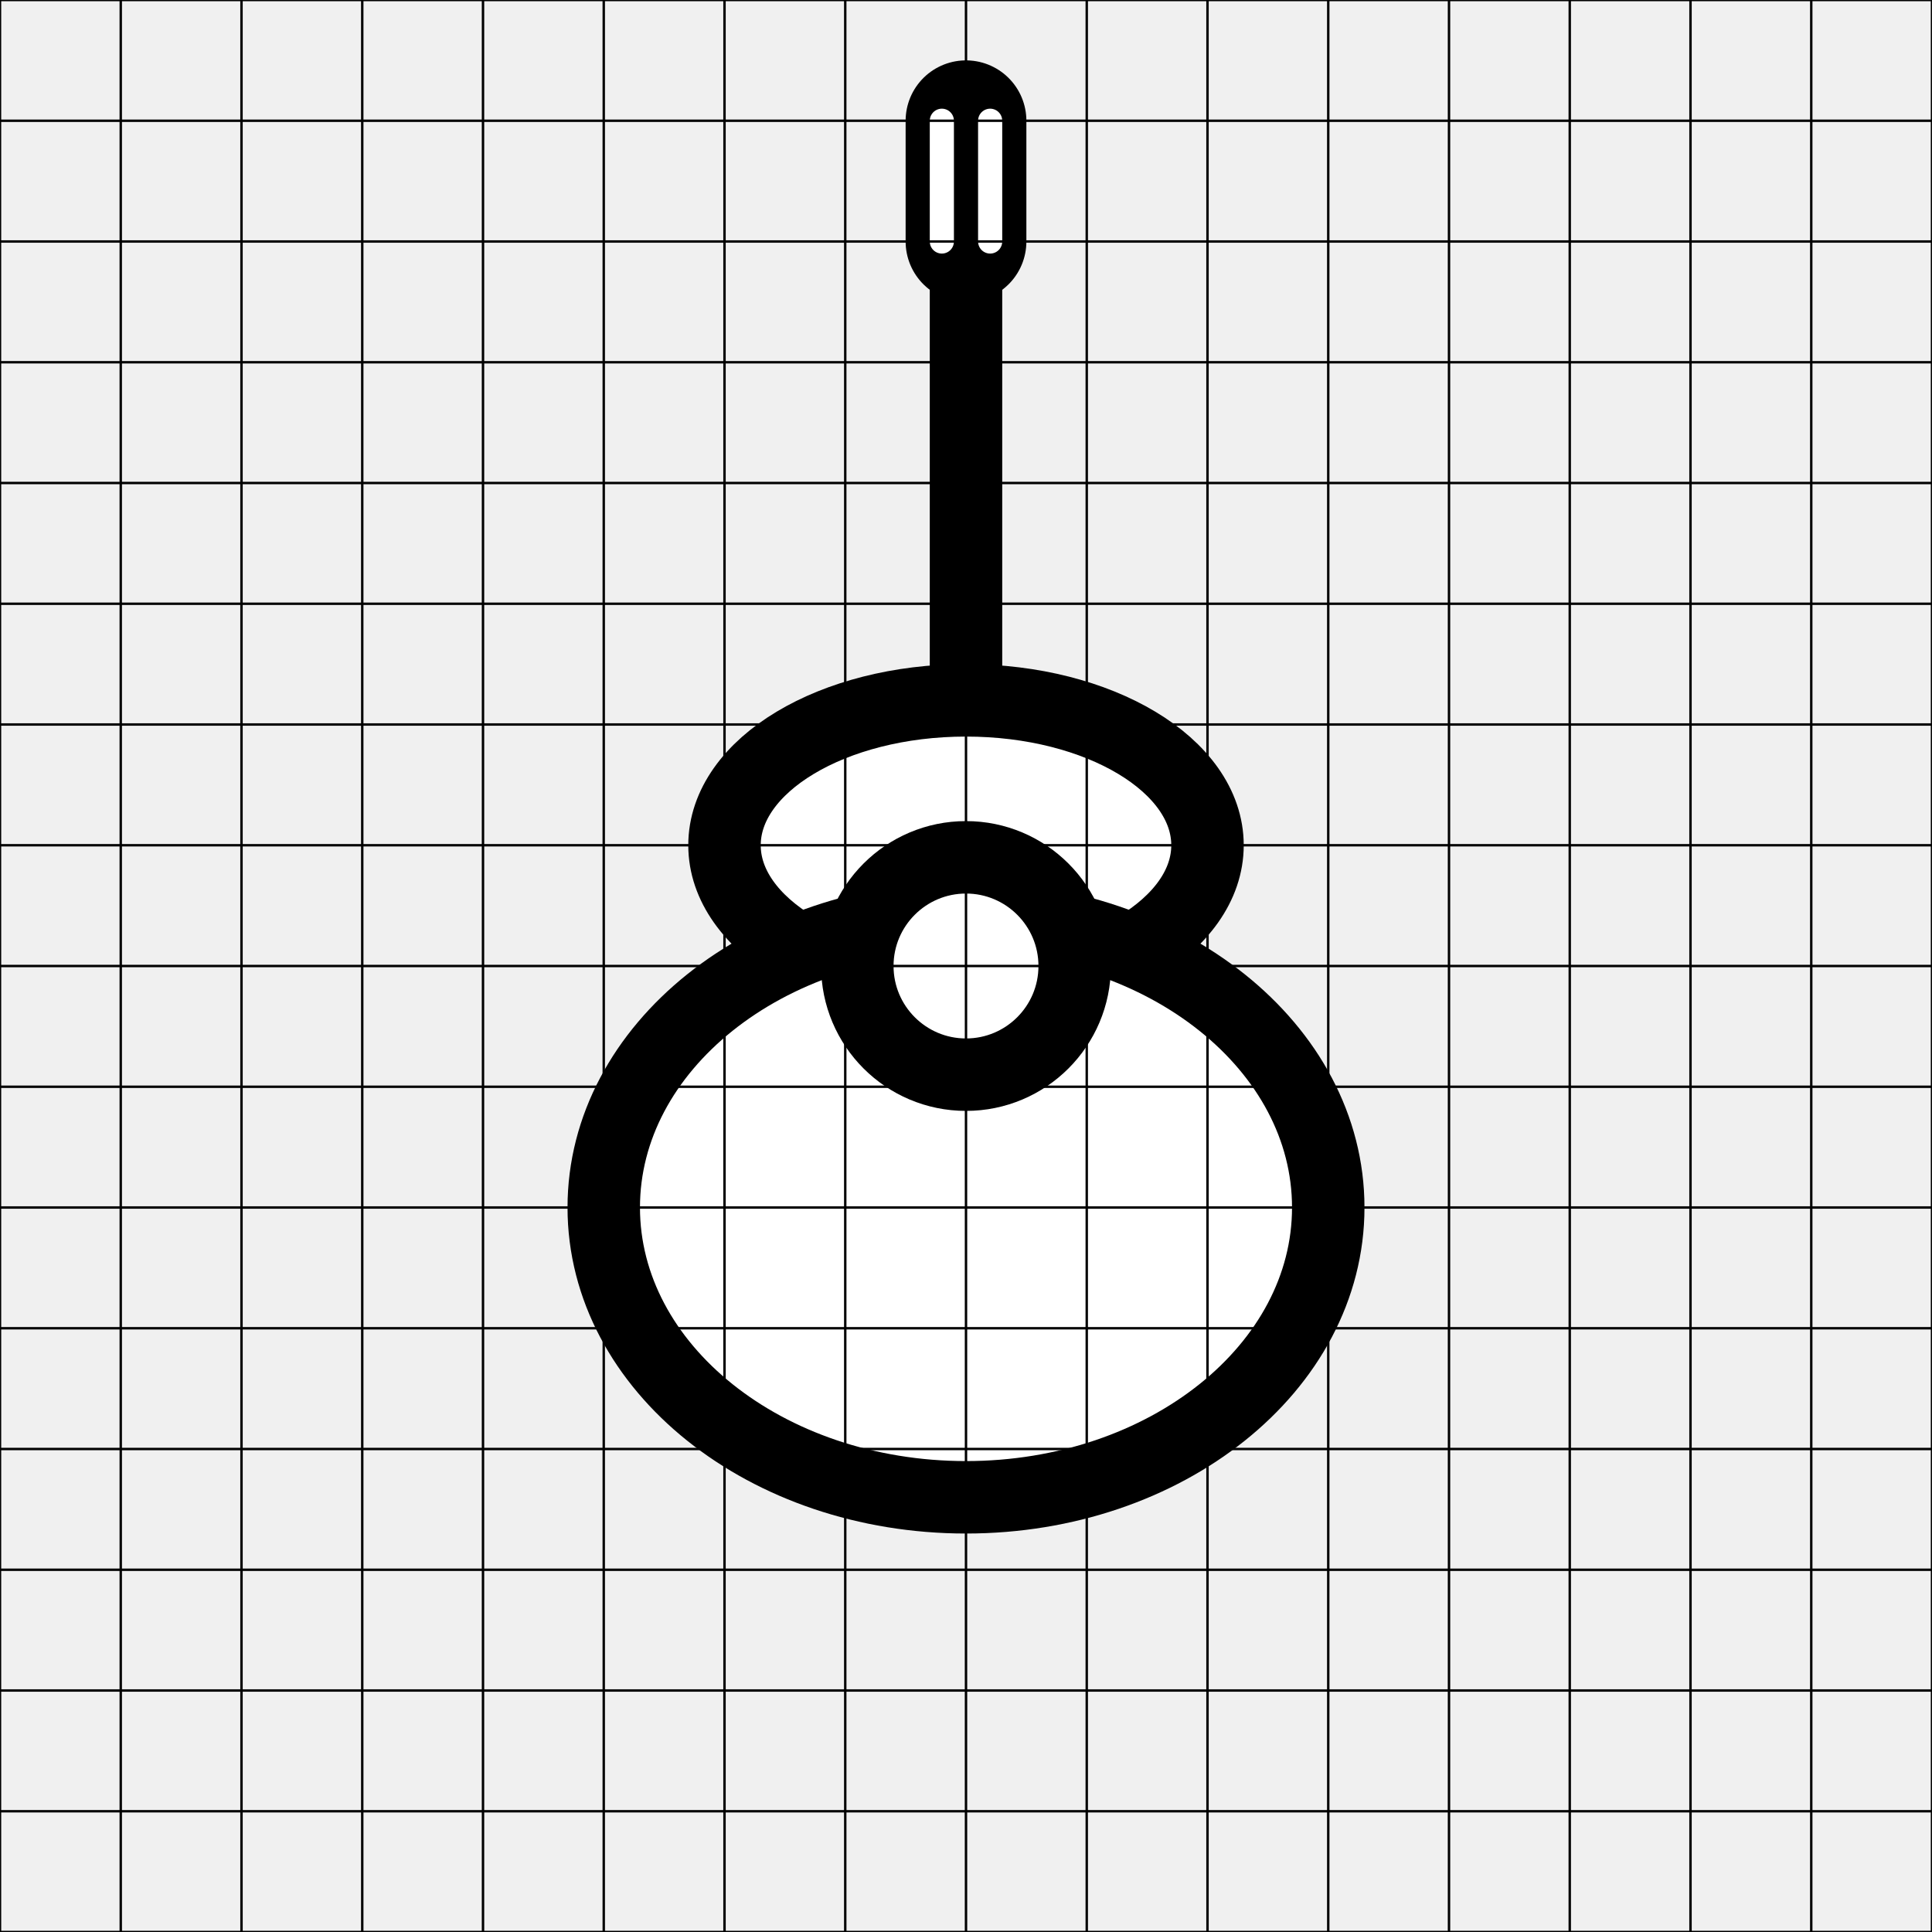
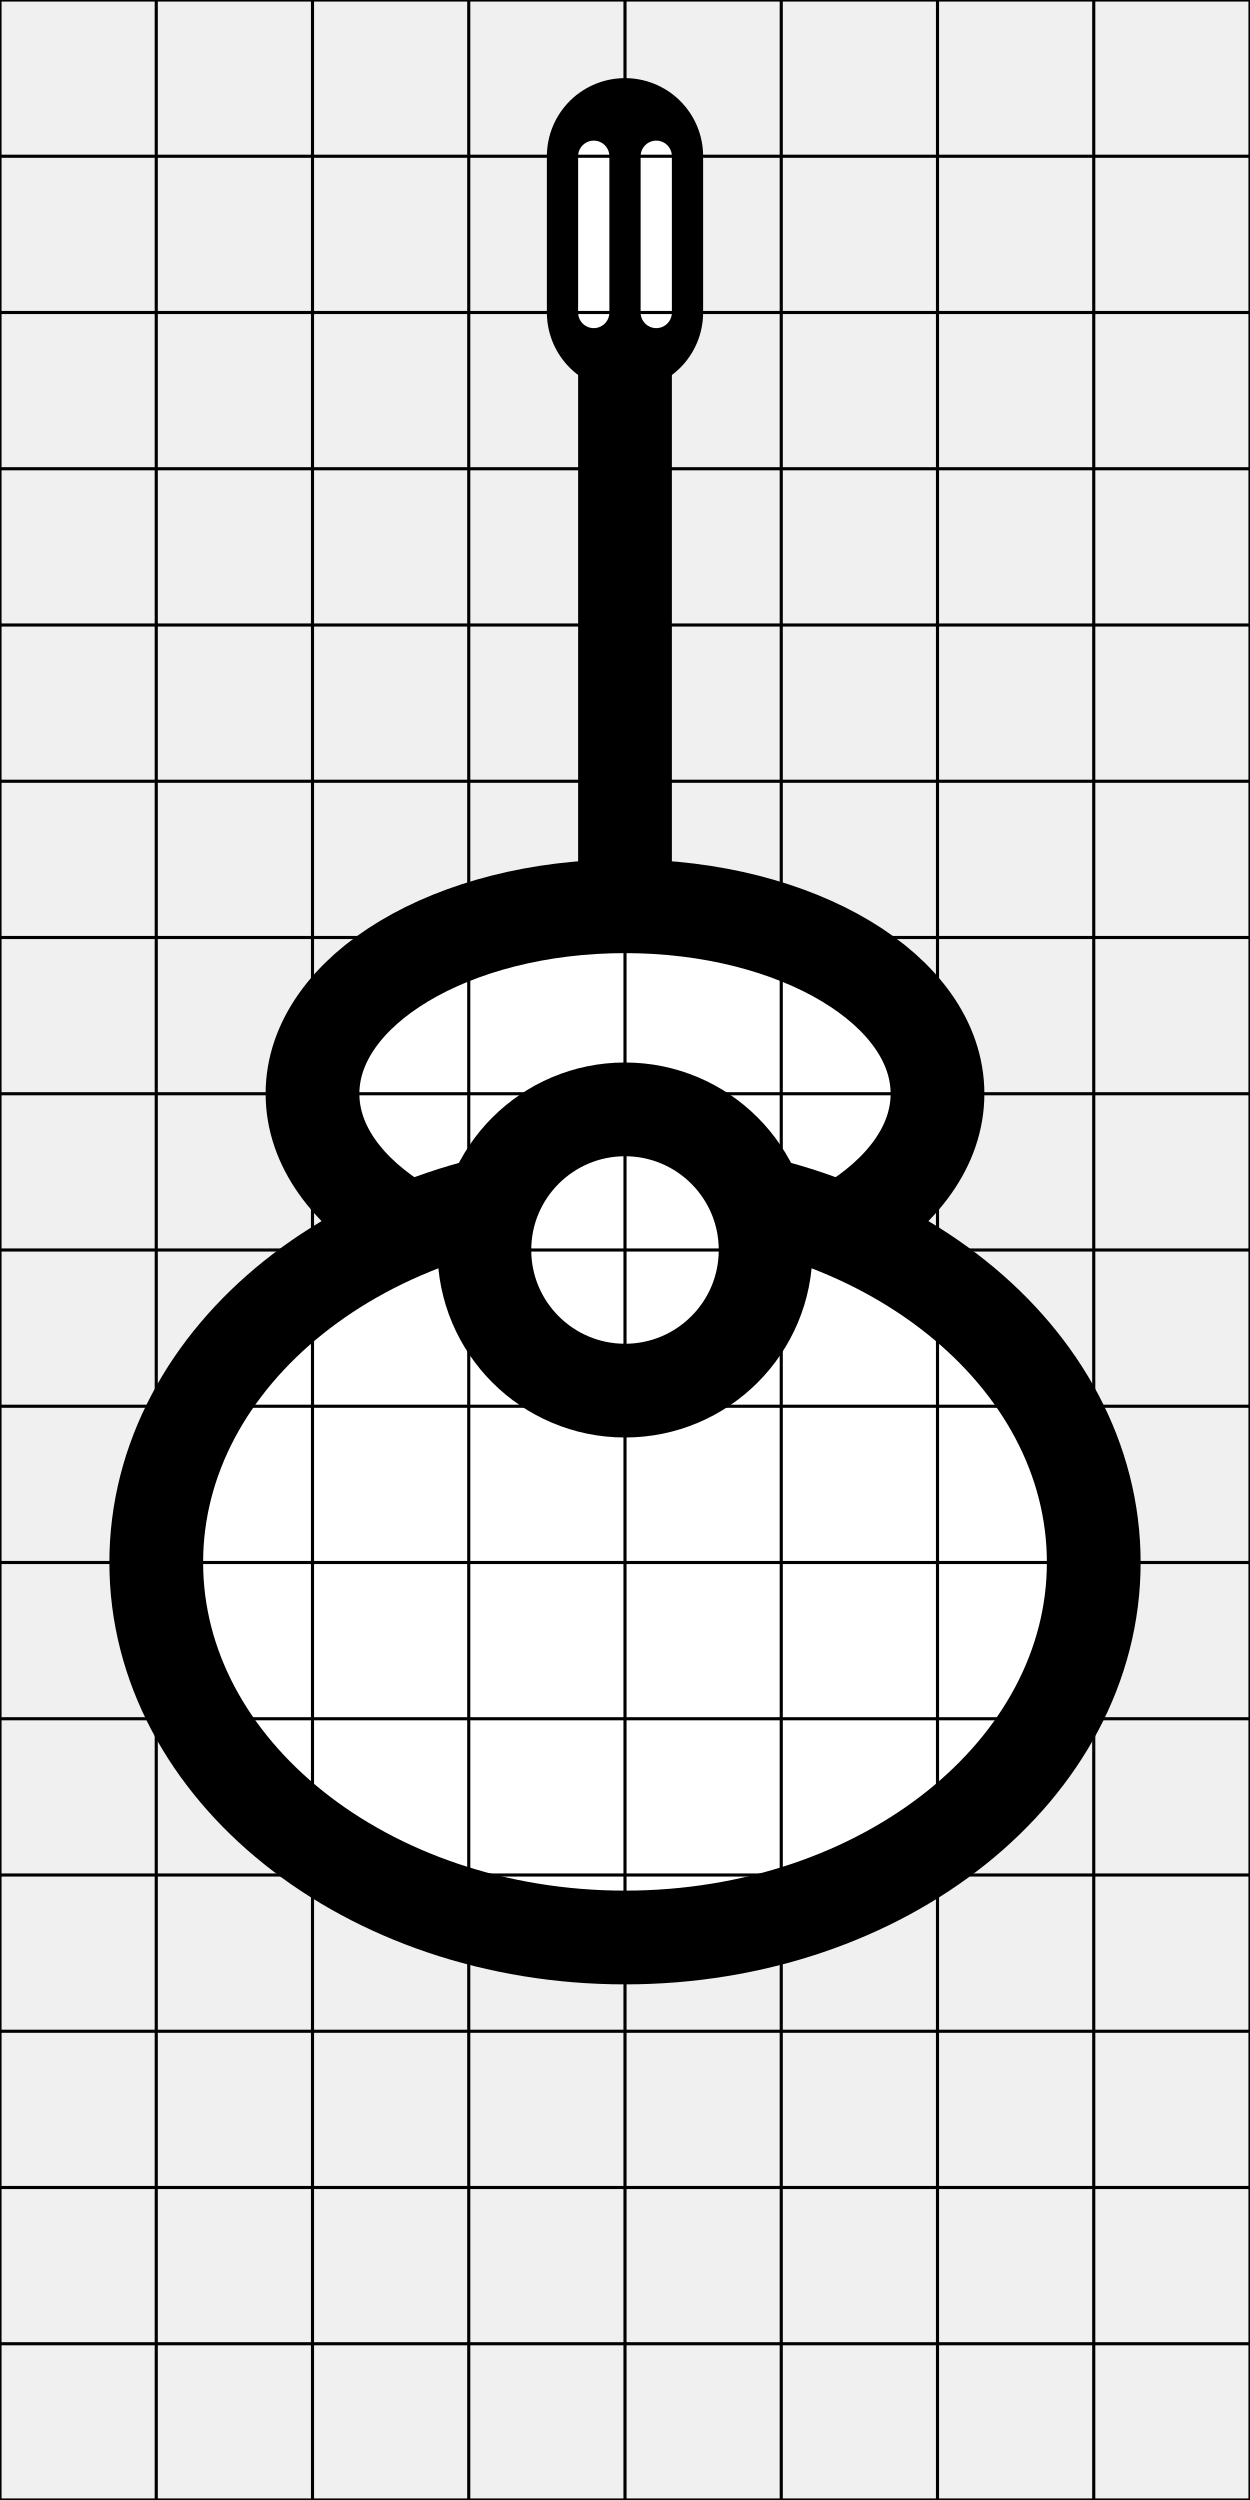
- <svg xmlns="http://www.w3.org/2000/svg" width="400" height="400" viewBox="-40 -40 80 80">
+ <svg xmlns="http://www.w3.org/2000/svg" width="160" height="320" viewBox="-20 -10 40 20">
  <g style="fill:#fff;stroke:#000;stroke-width:3;stroke-linecap:round;">
    <ellipse rx="10" ry="6" cx="0" cy="-5" />
    <ellipse rx="15" ry="12" cx="0" cy="10" />
    <ellipse rx="4.5" ry="4.5" cx="0" cy="0" />
  </g>
  <g style="stroke:#000;stroke-width:3;fill:#000;">
    <line x1="0" y1="-10" x2="0" y2="-30" />
  </g>
  <g style="stroke:#000;stroke-width:5;stroke-linecap:round;fill:#000;">
    <line x1="0" y1="-35" x2="0" y2="-30" />
  </g>
  <g style="stroke:#fff;stroke-width:1;fill:#aaa;stroke-linecap:round;">
    <line x1="-1" y1="-30" x2="-1" y2="-35" />
    <line x1="1" y1="-30" x2="1" y2="-35" />
  </g>
  <g style="stroke:#000;stroke-width:0.1;fill:transparent;">
    <line x1="0" y1="-105" x2="0" y2="105" />
    <line x1="5" y1="-105" x2="5" y2="105" />
    <line x1="10" y1="-105" x2="10" y2="105" />
    <line x1="15" y1="-105" x2="15" y2="105" />
    <line x1="20" y1="-105" x2="20" y2="105" />
    <line x1="25" y1="-105" x2="25" y2="105" />
    <line x1="30" y1="-105" x2="30" y2="105" />
    <line x1="35" y1="-105" x2="35" y2="105" />
    <line x1="40" y1="-105" x2="40" y2="105" />
    <line x1="45" y1="-105" x2="45" y2="105" />
    <line x1="50" y1="-105" x2="50" y2="105" />
    <line x1="55" y1="-105" x2="55" y2="105" />
    <line x1="60" y1="-105" x2="60" y2="105" />
    <line x1="65" y1="-105" x2="65" y2="105" />
    <line x1="70" y1="-105" x2="70" y2="105" />
    <line x1="75" y1="-105" x2="75" y2="105" />
    <line x1="80" y1="-105" x2="80" y2="105" />
    <line x1="85" y1="-105" x2="85" y2="105" />
    <line x1="90" y1="-105" x2="90" y2="105" />
    <line x1="95" y1="-105" x2="95" y2="105" />
    <line x1="100" y1="-105" x2="100" y2="105" />
    <line x1="-5" y1="-105" x2="-5" y2="105" />
    <line x1="-10" y1="-105" x2="-10" y2="105" />
    <line x1="-15" y1="-105" x2="-15" y2="105" />
    <line x1="-20" y1="-105" x2="-20" y2="105" />
    <line x1="-25" y1="-105" x2="-25" y2="105" />
    <line x1="-30" y1="-105" x2="-30" y2="105" />
    <line x1="-35" y1="-105" x2="-35" y2="105" />
    <line x1="-40" y1="-105" x2="-40" y2="105" />
    <line x1="-45" y1="-105" x2="-45" y2="105" />
    <line x1="-50" y1="-105" x2="-50" y2="105" />
    <line x1="-55" y1="-105" x2="-55" y2="105" />
    <line x1="-60" y1="-105" x2="-60" y2="105" />
    <line x1="-65" y1="-105" x2="-65" y2="105" />
    <line x1="-70" y1="-105" x2="-70" y2="105" />
    <line x1="-75" y1="-105" x2="-75" y2="105" />
    <line x1="-80" y1="-105" x2="-80" y2="105" />
    <line x1="-85" y1="-105" x2="-85" y2="105" />
    <line x1="-90" y1="-105" x2="-90" y2="105" />
    <line x1="-95" y1="-105" x2="-95" y2="105" />
    <line x1="-100" y1="-105" x2="-100" y2="105" />
    <line x1="-105" y1="0" x2="105" y2="0" />
    <line x1="-105" y1="5" x2="105" y2="5" />
    <line x1="-105" y1="10" x2="105" y2="10" />
    <line x1="-105" y1="15" x2="105" y2="15" />
    <line x1="-105" y1="20" x2="105" y2="20" />
    <line x1="-105" y1="25" x2="105" y2="25" />
    <line x1="-105" y1="30" x2="105" y2="30" />
    <line x1="-105" y1="35" x2="105" y2="35" />
    <line x1="-105" y1="40" x2="105" y2="40" />
    <line x1="-105" y1="45" x2="105" y2="45" />
    <line x1="-105" y1="50" x2="105" y2="50" />
    <line x1="-105" y1="55" x2="105" y2="55" />
    <line x1="-105" y1="60" x2="105" y2="60" />
    <line x1="-105" y1="65" x2="105" y2="65" />
    <line x1="-105" y1="70" x2="105" y2="70" />
    <line x1="-105" y1="75" x2="105" y2="75" />
    <line x1="-105" y1="80" x2="105" y2="80" />
    <line x1="-105" y1="85" x2="105" y2="85" />
    <line x1="-105" y1="90" x2="105" y2="90" />
    <line x1="-105" y1="95" x2="105" y2="95" />
    <line x1="-105" y1="100" x2="105" y2="100" />
    <line x1="-105" y1="-5" x2="105" y2="-5" />
    <line x1="-105" y1="-10" x2="105" y2="-10" />
    <line x1="-105" y1="-15" x2="105" y2="-15" />
    <line x1="-105" y1="-20" x2="105" y2="-20" />
    <line x1="-105" y1="-25" x2="105" y2="-25" />
    <line x1="-105" y1="-30" x2="105" y2="-30" />
    <line x1="-105" y1="-35" x2="105" y2="-35" />
    <line x1="-105" y1="-40" x2="105" y2="-40" />
    <line x1="-105" y1="-45" x2="105" y2="-45" />
    <line x1="-105" y1="-50" x2="105" y2="-50" />
    <line x1="-105" y1="-55" x2="105" y2="-55" />
    <line x1="-105" y1="-60" x2="105" y2="-60" />
    <line x1="-105" y1="-65" x2="105" y2="-65" />
    <line x1="-105" y1="-70" x2="105" y2="-70" />
    <line x1="-105" y1="-75" x2="105" y2="-75" />
    <line x1="-105" y1="-80" x2="105" y2="-80" />
    <line x1="-105" y1="-85" x2="105" y2="-85" />
    <line x1="-105" y1="-90" x2="105" y2="-90" />
    <line x1="-105" y1="-95" x2="105" y2="-95" />
    <line x1="-105" y1="-100" x2="105" y2="-100" />
    <circle cx="0" cy="0" r="100" />
  </g>
</svg>
